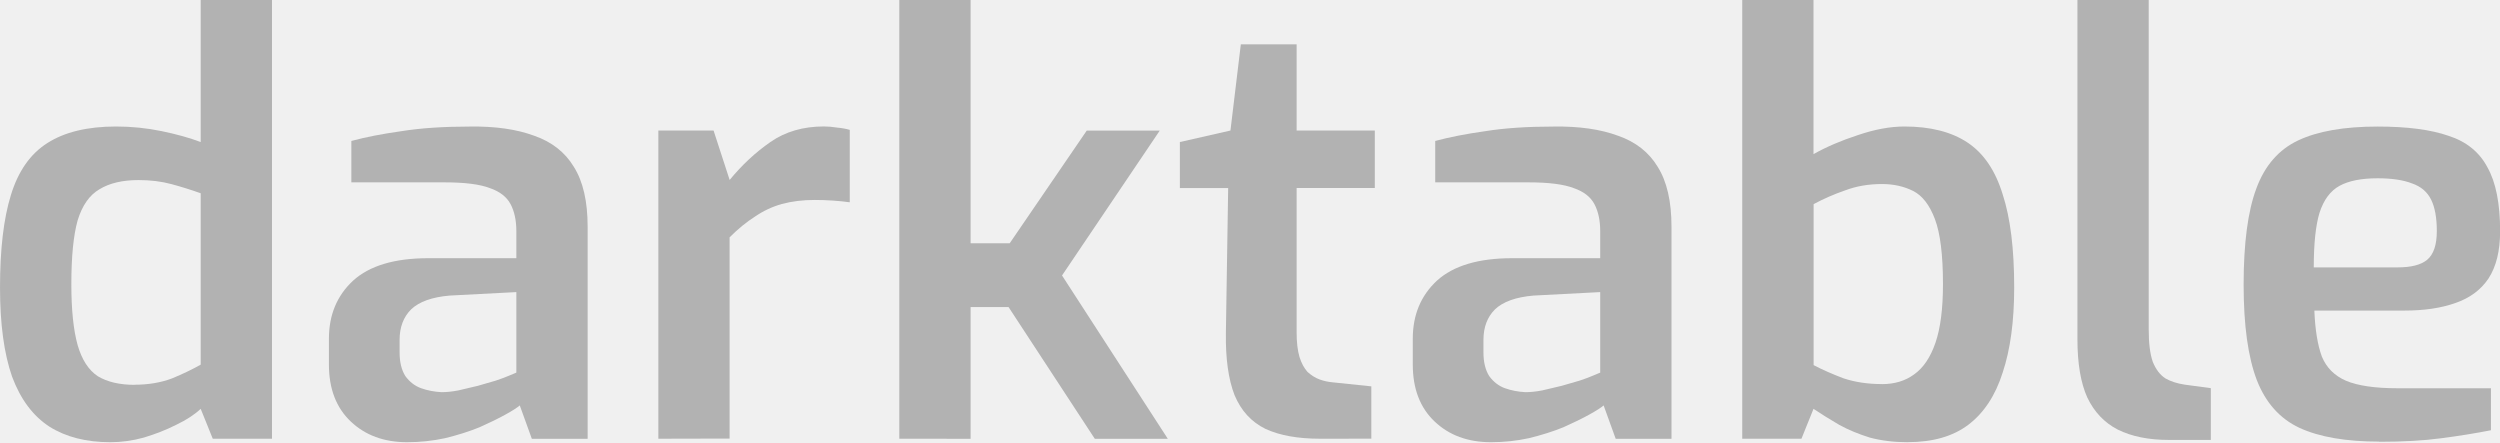
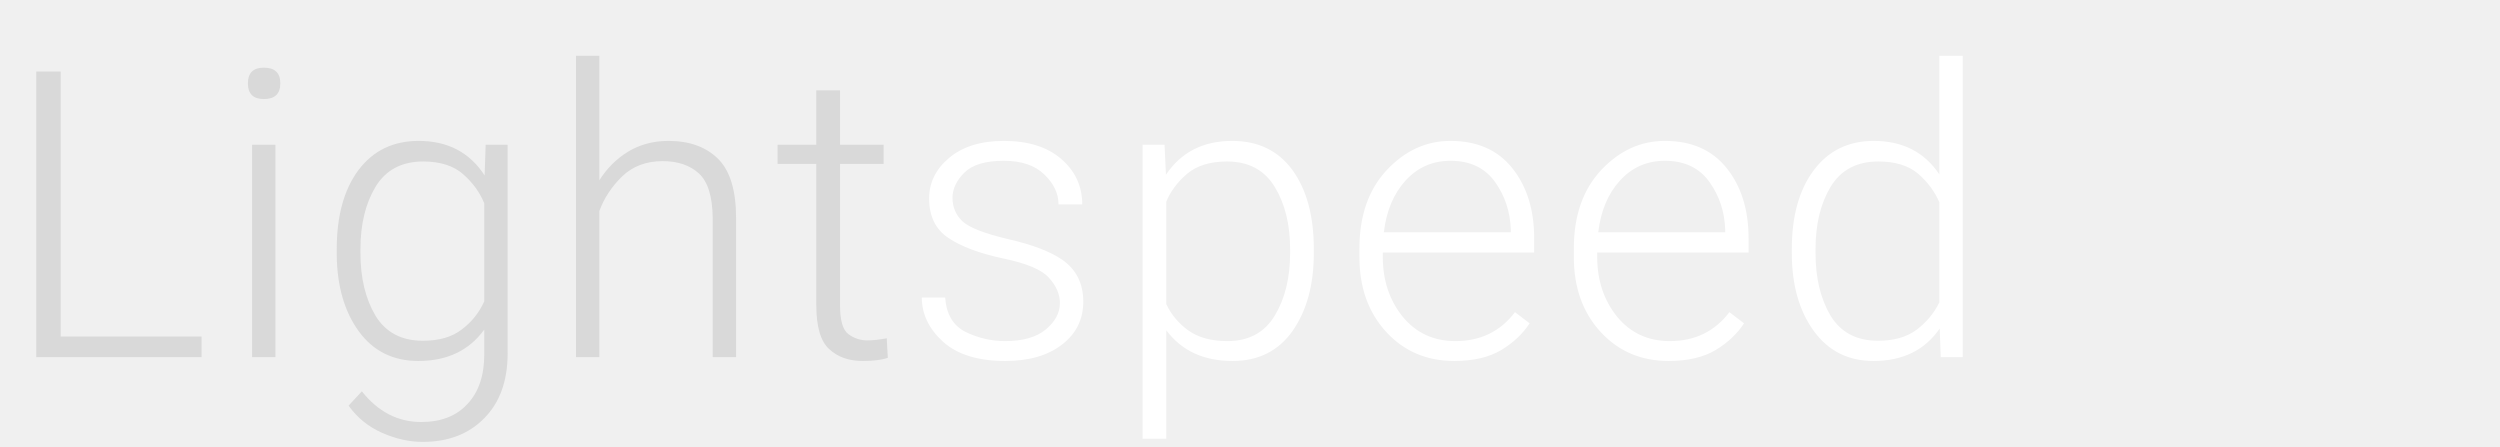
- <svg xmlns="http://www.w3.org/2000/svg" width="103.03" height="18.222" version="1.1" viewBox="0 0 27.26 4.821">
-   <g transform="translate(-15.086 -37.426)">
-     <g style="fill:#b2b2b2;font-variant-caps:normal;font-variant-east-asian:normal;font-variant-ligatures:normal;font-variant-numeric:normal;font-variation-settings:'wght' 600;shape-inside:url(#rect38);white-space:pre" aria-label="darktable">
-       <g transform="matrix(.5924 0 0 .5924 6.1492 15.255)">
-         <path d="m17.118 45.565q-0.667 0-1.122-0.286-0.455-0.296-0.688-0.921-0.222-0.635-0.222-1.64 0-1.058 0.201-1.704 0.201-0.656 0.667-0.953 0.476-0.307 1.27-0.307 0.423 0 0.836 0.085 0.413 0.085 0.72 0.201v-2.614h1.312v8.075h-1.09l-0.222-0.55q-0.169 0.159-0.455 0.296-0.275 0.138-0.593 0.233-0.307 0.085-0.614 0.085zm0.445-1.058q0.381 0 0.688-0.116 0.307-0.127 0.529-0.254v-3.154q-0.265-0.095-0.54-0.169-0.275-0.074-0.603-0.074-0.445 0-0.72 0.169-0.275 0.159-0.402 0.572-0.116 0.413-0.116 1.175 0 0.709 0.116 1.122 0.116 0.402 0.37 0.572 0.265 0.159 0.677 0.159z" style="fill:#b2b2b2;font-variant-caps:normal;font-variant-east-asian:normal;font-variant-ligatures:normal;font-variant-numeric:normal;font-variation-settings:'wght' 600" />
-         <path d="m22.579 45.565q-0.635 0-1.037-0.381-0.402-0.381-0.402-1.048v-0.476q0-0.656 0.445-1.069 0.455-0.413 1.386-0.413h1.619v-0.497q0-0.296-0.106-0.497-0.106-0.201-0.381-0.296-0.275-0.106-0.836-0.106h-1.714v-0.762q0.392-0.106 0.921-0.18 0.529-0.085 1.259-0.085 0.699-0.011 1.185 0.169 0.487 0.169 0.73 0.572 0.254 0.402 0.254 1.101v3.905h-1.027l-0.222-0.614q-0.074 0.064-0.265 0.169-0.191 0.106-0.476 0.233-0.286 0.116-0.635 0.201-0.339 0.074-0.699 0.074zm0.635-0.921q0.138 0 0.307-0.032 0.18-0.042 0.36-0.085 0.18-0.053 0.328-0.095 0.159-0.053 0.254-0.095 0.106-0.042 0.127-0.053v-1.482l-1.228 0.064q-0.487 0.042-0.709 0.254-0.212 0.212-0.212 0.561v0.233q0 0.265 0.106 0.434 0.116 0.159 0.286 0.222 0.18 0.064 0.381 0.074z" style="fill:#b2b2b2;font-variant-caps:normal;font-variant-east-asian:normal;font-variant-ligatures:normal;font-variant-numeric:normal;font-variation-settings:'wght' 600" />
-         <path d="m27.204 45.501v-5.673h1.016l0.296 0.91q0.339-0.413 0.751-0.699t0.984-0.286q0.116 0 0.243 0.021 0.127 0.011 0.233 0.042v1.333q-0.148-0.021-0.318-0.032-0.169-0.011-0.328-0.011-0.328 0-0.603 0.074-0.265 0.074-0.497 0.233-0.233 0.148-0.466 0.381v3.704z" style="fill:#b2b2b2;font-variant-caps:normal;font-variant-east-asian:normal;font-variant-ligatures:normal;font-variant-numeric:normal;font-variation-settings:'wght' 600" />
-         <path d="m31.639 45.501v-8.075h1.312v4.477h0.72l1.418-2.074h1.344l-1.799 2.667 1.947 3.006h-1.344l-1.587-2.424h-0.699v2.424z" style="fill:#b2b2b2;font-variant-caps:normal;font-variant-east-asian:normal;font-variant-ligatures:normal;font-variant-numeric:normal;font-variation-settings:'wght' 600" />
-         <path d="m39.386 45.501q-0.614 0-1.005-0.18-0.392-0.191-0.572-0.624-0.169-0.434-0.159-1.143l0.042-2.667h-0.889v-0.847l0.931-0.212 0.191-1.587h1.027v1.587h1.439v1.058h-1.439v2.656q0 0.275 0.053 0.455 0.053 0.169 0.148 0.275 0.106 0.095 0.222 0.138 0.116 0.042 0.243 0.053l0.709 0.074v0.963z" style="fill:#b2b2b2;font-variant-caps:normal;font-variant-east-asian:normal;font-variant-ligatures:normal;font-variant-numeric:normal;font-variation-settings:'wght' 600" />
-         <path d="m42.529 45.565q-0.635 0-1.037-0.381-0.402-0.381-0.402-1.048v-0.476q0-0.656 0.445-1.069 0.455-0.413 1.386-0.413h1.619v-0.497q0-0.296-0.106-0.497-0.106-0.201-0.381-0.296-0.275-0.106-0.836-0.106h-1.714v-0.762q0.392-0.106 0.921-0.18 0.529-0.085 1.259-0.085 0.699-0.011 1.185 0.169 0.487 0.169 0.73 0.572 0.254 0.402 0.254 1.101v3.905h-1.027l-0.222-0.614q-0.074 0.064-0.265 0.169-0.191 0.106-0.476 0.233-0.286 0.116-0.635 0.201-0.339 0.074-0.699 0.074zm0.635-0.921q0.138 0 0.307-0.032 0.18-0.042 0.36-0.085 0.18-0.053 0.328-0.095 0.159-0.053 0.254-0.095 0.106-0.042 0.127-0.053v-1.482l-1.228 0.064q-0.487 0.042-0.709 0.254-0.212 0.212-0.212 0.561v0.233q0 0.265 0.106 0.434 0.116 0.159 0.286 0.222 0.18 0.064 0.381 0.074z" style="fill:#b2b2b2;font-variant-caps:normal;font-variant-east-asian:normal;font-variant-ligatures:normal;font-variant-numeric:normal;font-variation-settings:'wght' 600" />
-         <path d="m50.202 45.565q-0.381 0-0.699-0.085-0.307-0.095-0.561-0.233-0.254-0.148-0.476-0.296l-0.222 0.55h-1.09v-8.075h1.312v2.836q0.36-0.201 0.815-0.349 0.466-0.159 0.857-0.159 0.72 0 1.164 0.296 0.445 0.296 0.646 0.953 0.212 0.646 0.212 1.714 0 0.931-0.212 1.566-0.201 0.635-0.635 0.963-0.423 0.318-1.111 0.318zm-0.476-1.069q0.349 0 0.593-0.18 0.254-0.18 0.392-0.582 0.138-0.402 0.138-1.079 0-0.804-0.148-1.196t-0.402-0.519q-0.254-0.127-0.572-0.127-0.37 0-0.677 0.116-0.307 0.106-0.582 0.254v2.963q0.243 0.127 0.55 0.243 0.318 0.106 0.709 0.106z" style="fill:#b2b2b2;font-variant-caps:normal;font-variant-east-asian:normal;font-variant-ligatures:normal;font-variant-numeric:normal;font-variation-settings:'wght' 600" />
-         <path d="m55.007 45.523q-0.561 0-0.942-0.191-0.37-0.191-0.561-0.593-0.18-0.402-0.18-1.069v-6.244h1.312v6.064q0 0.381 0.074 0.593 0.085 0.212 0.233 0.307 0.148 0.085 0.36 0.116l0.476 0.064v0.953z" style="fill:#b2b2b2;font-variant-caps:normal;font-variant-east-asian:normal;font-variant-ligatures:normal;font-variant-numeric:normal;font-variation-settings:'wght' 600" />
-         <path d="m58.88 45.554q-0.921 0-1.471-0.254-0.54-0.254-0.783-0.878-0.243-0.635-0.243-1.757 0-1.143 0.233-1.767 0.233-0.635 0.773-0.889t1.46-0.254q0.815 0 1.302 0.169 0.497 0.159 0.72 0.582 0.233 0.413 0.233 1.175 0 0.54-0.212 0.868-0.212 0.318-0.614 0.455-0.392 0.138-0.931 0.138h-1.662q0.021 0.529 0.138 0.847 0.127 0.307 0.445 0.445 0.328 0.138 0.953 0.138h1.714v0.773q-0.434 0.085-0.921 0.148-0.476 0.064-1.132 0.064zm-1.206-3.207h1.545q0.37 0 0.54-0.138 0.18-0.148 0.18-0.529 0-0.37-0.106-0.582t-0.349-0.296q-0.243-0.095-0.635-0.095-0.445 0-0.699 0.138t-0.37 0.497q-0.106 0.349-0.106 1.005z" style="fill:#b2b2b2;font-variant-caps:normal;font-variant-east-asian:normal;font-variant-ligatures:normal;font-variant-numeric:normal;font-variation-settings:'wght' 600" />
-       </g>
-     </g>
-   </g>
+ <svg xmlns="http://www.w3.org/2000/svg" width="112" height="20" viewBox="0 0 112 20">
+   <text x="0" y="16" font-family="Segoe UI Light, Segoe UI, Roboto Light, sans-serif" font-weight="300" font-size="18" fill="#d9d9d9" letter-spacing="0.3">Light<tspan font-weight="600" fill="#ffffff">speed</tspan>
+   </text>
</svg>
